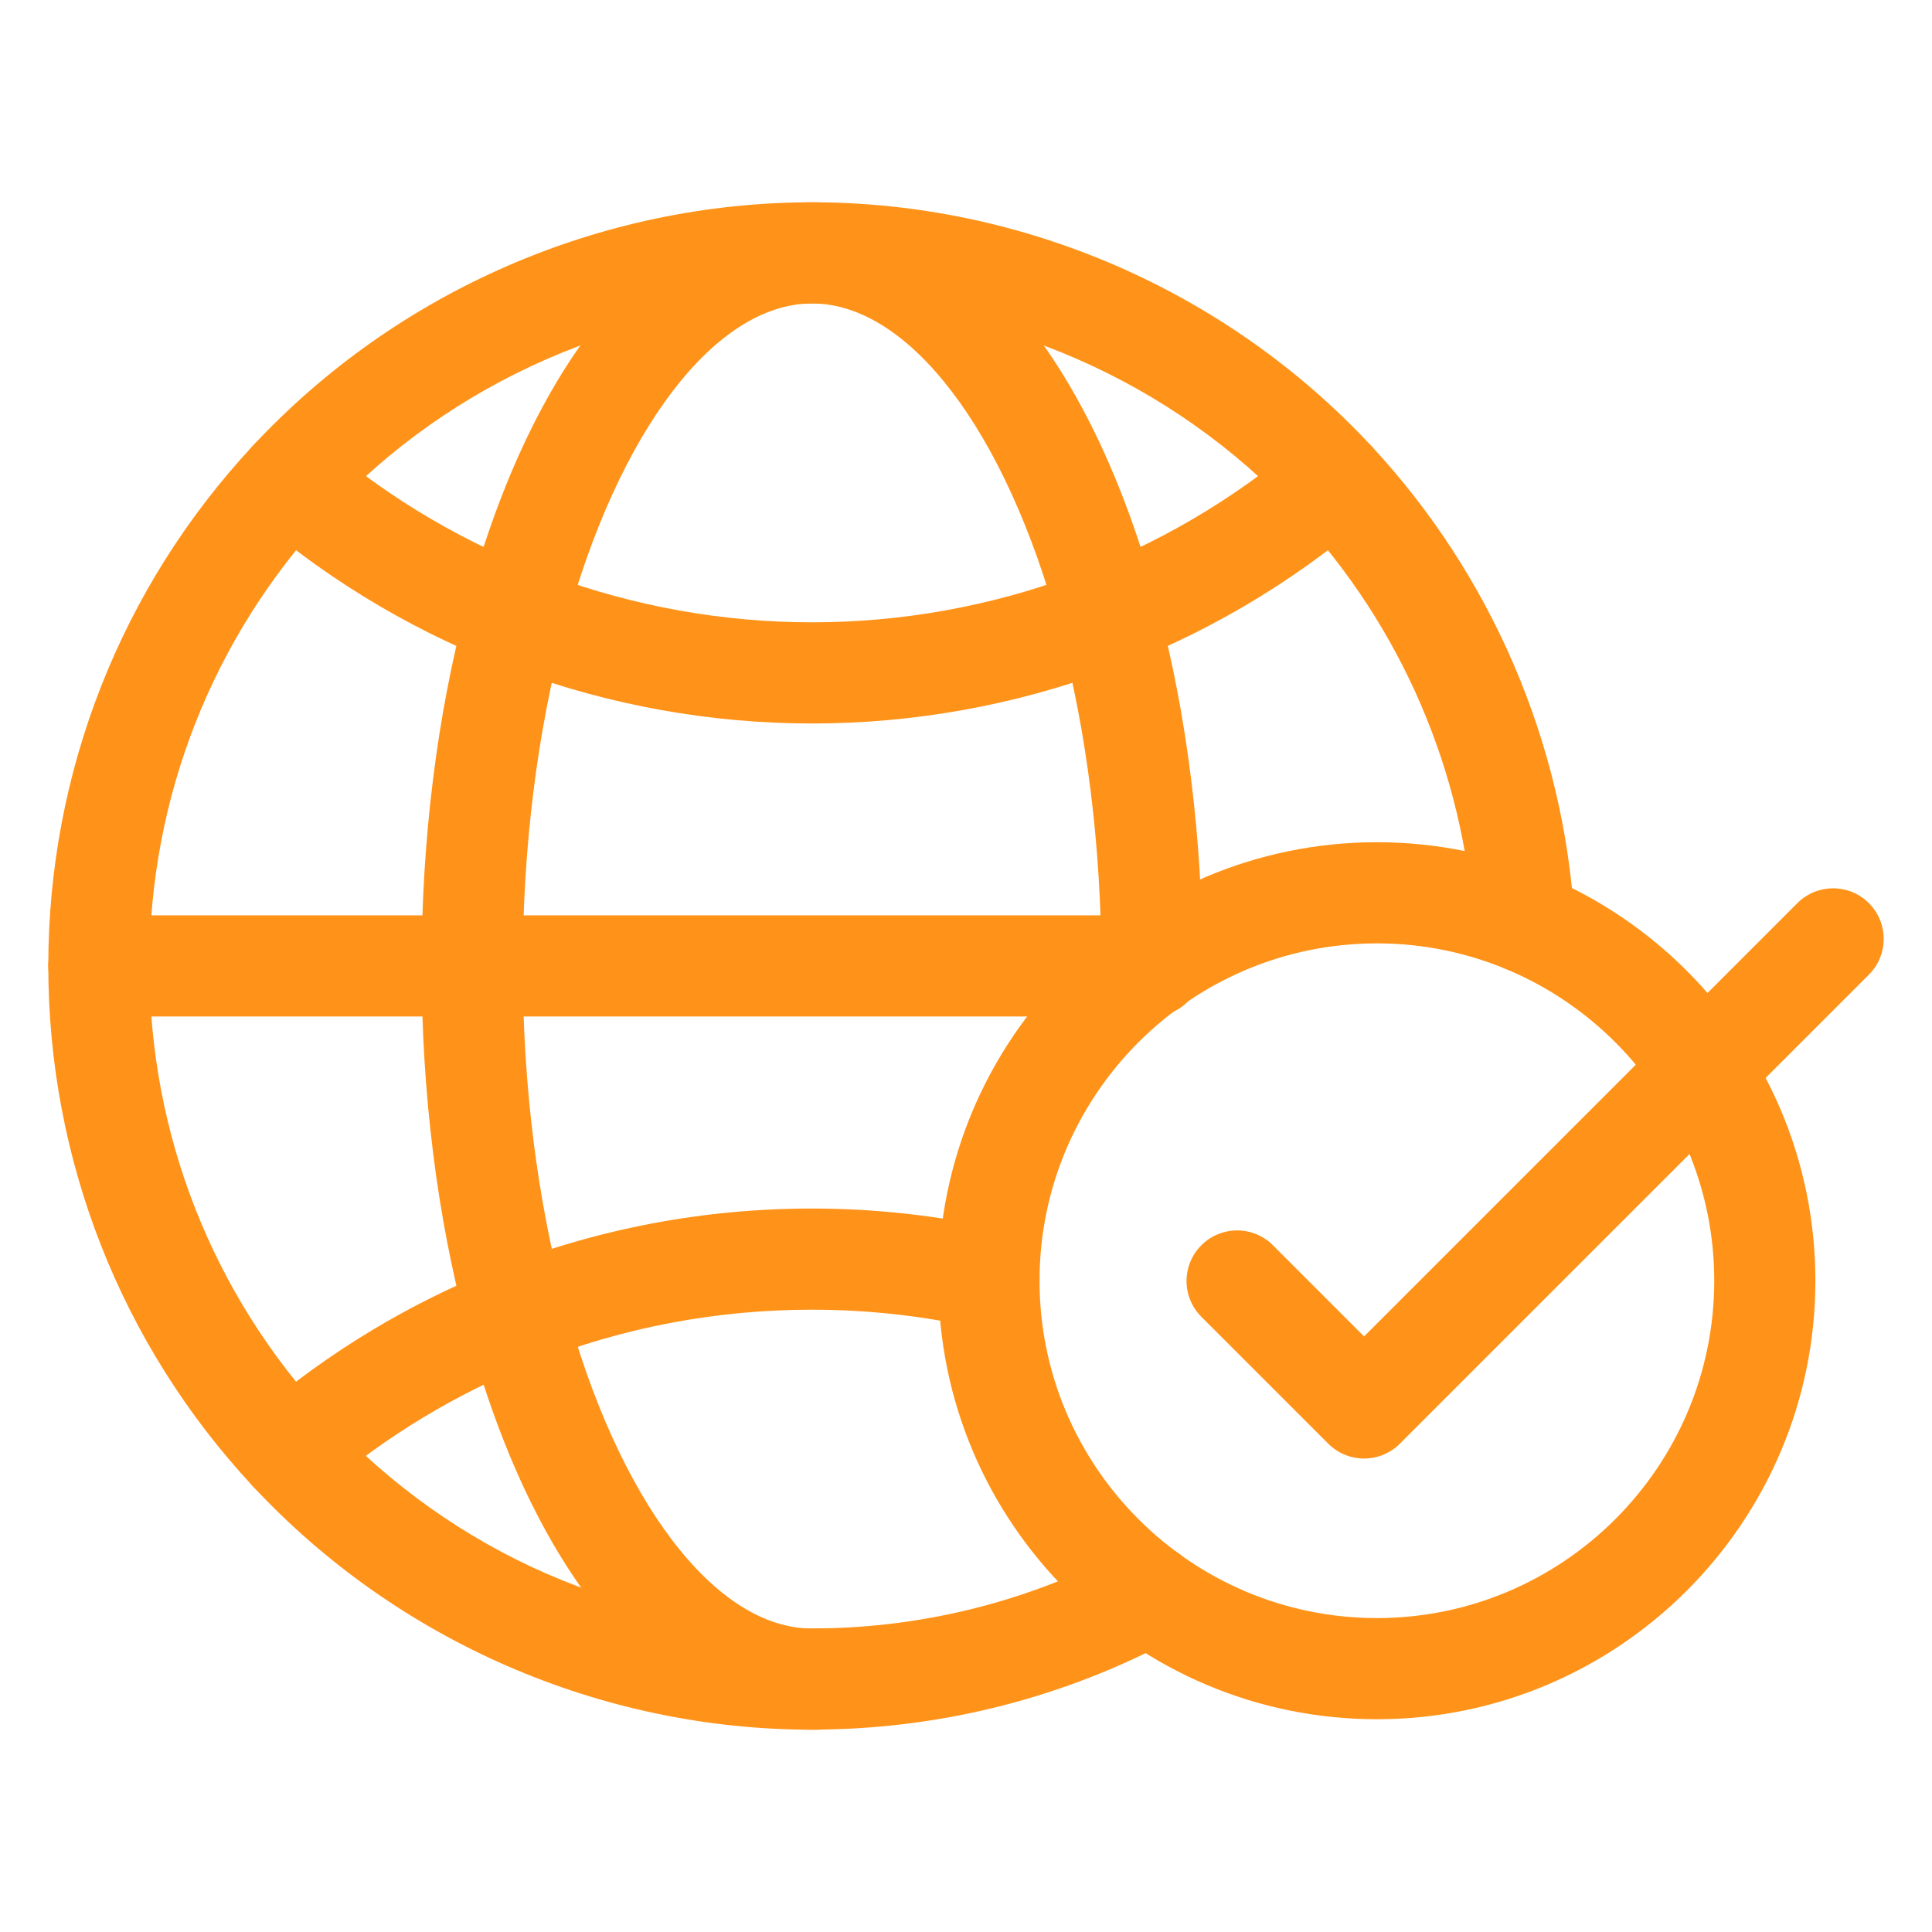
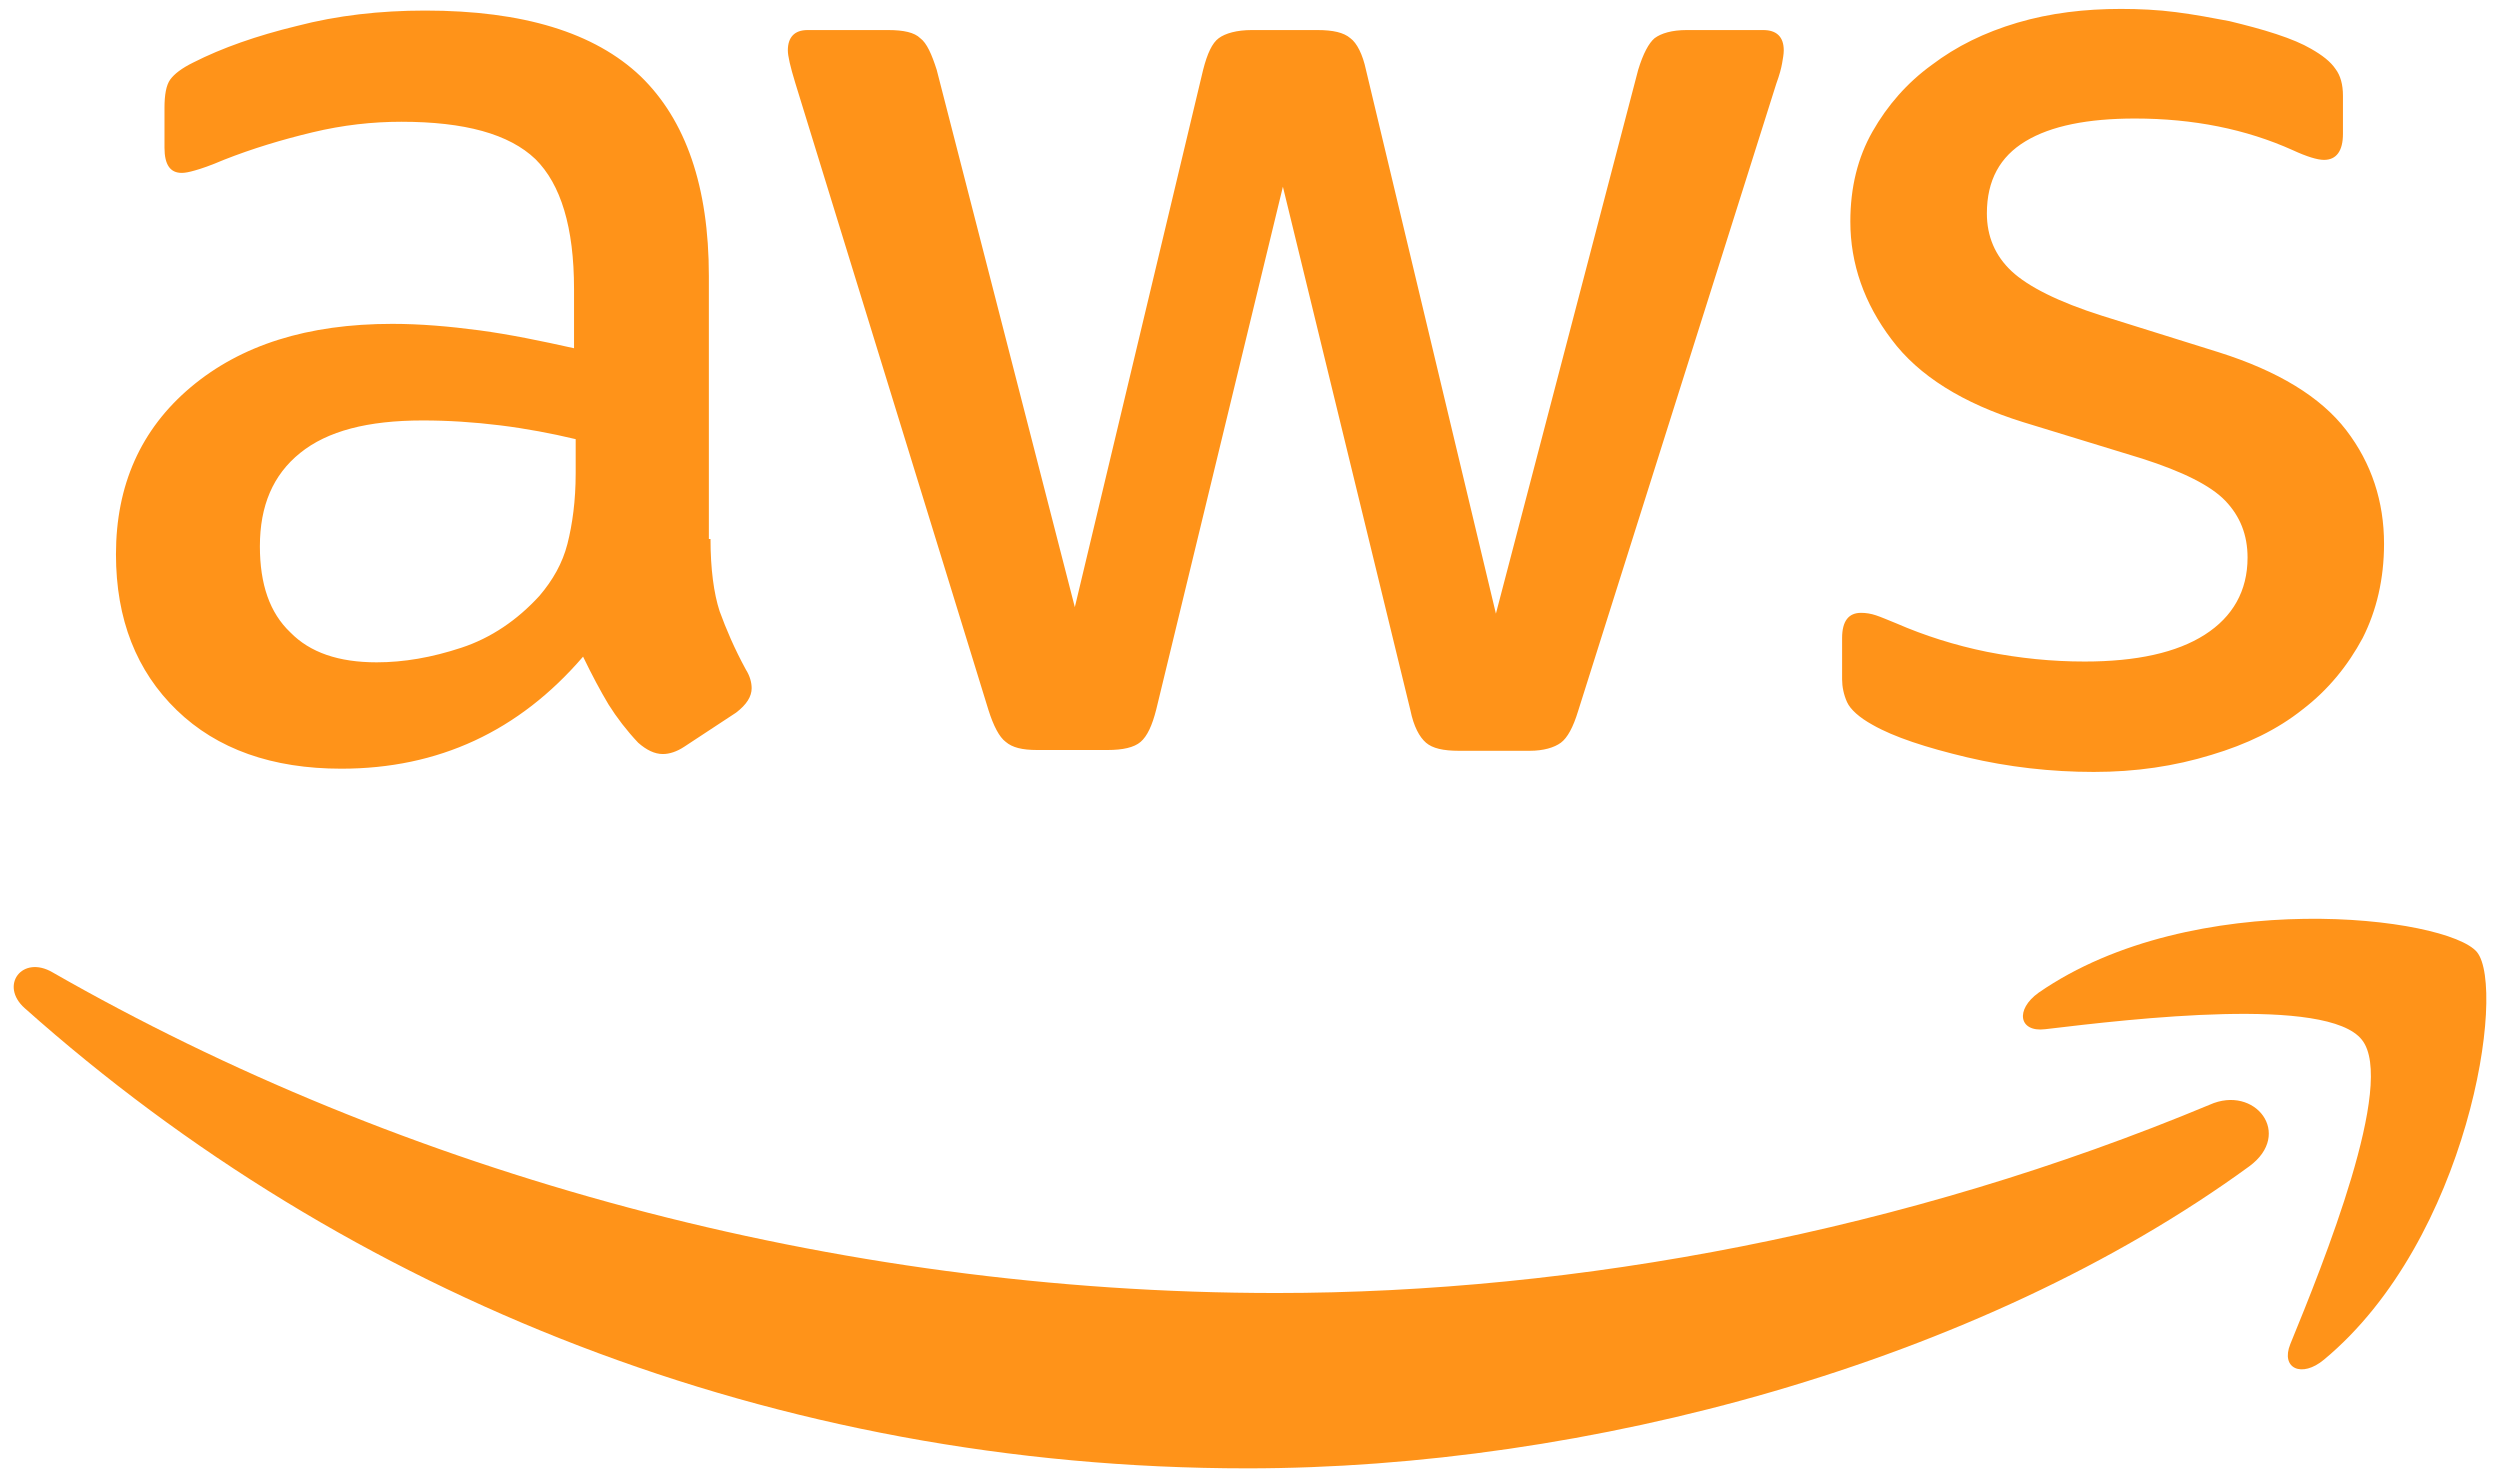
- <svg xmlns="http://www.w3.org/2000/svg" id="_레이어_4" data-name="레이어_4" version="1.1" viewBox="0 0 400 400">
+ <svg xmlns="http://www.w3.org/2000/svg" width="44" height="26" viewBox="0 0 44 26" fill="none">
+   <g clip-path="url(#clip0_25_1205)">
+     <path d="M12.505 9.486C12.505 10.014 12.563 10.443 12.665 10.757C12.78 11.072 12.925 11.414 13.128 11.786C13.2 11.9 13.229 12.014 13.229 12.114C13.229 12.257 13.142 12.4 12.954 12.543L12.042 13.143C11.912 13.229 11.782 13.271 11.666 13.271C11.521 13.271 11.377 13.2 11.232 13.072C11.029 12.857 10.855 12.629 10.711 12.4C10.566 12.157 10.421 11.886 10.262 11.557C9.133 12.871 7.715 13.529 6.007 13.529C4.791 13.529 3.821 13.186 3.112 12.5C2.403 11.814 2.041 10.9 2.041 9.757C2.041 8.543 2.475 7.557 3.358 6.814C4.241 6.072 5.413 5.7 6.904 5.7C7.396 5.7 7.903 5.743 8.438 5.814C8.974 5.886 9.524 6 10.103 6.129V5.086C10.103 4 9.871 3.243 9.423 2.8C8.959 2.357 8.178 2.143 7.063 2.143C6.557 2.143 6.036 2.2 5.5 2.329C4.965 2.457 4.444 2.614 3.937 2.814C3.705 2.914 3.532 2.972 3.43 3C3.329 3.029 3.257 3.043 3.199 3.043C2.996 3.043 2.895 2.9 2.895 2.6V1.9C2.895 1.672 2.924 1.5 2.996 1.4C3.069 1.3 3.199 1.2 3.402 1.1C3.908 0.843 4.516 0.629 5.225 0.457C5.934 0.272 6.687 0.186 7.483 0.186C9.205 0.186 10.465 0.572 11.275 1.343C12.071 2.114 12.476 3.286 12.476 4.857V9.486H12.505ZM6.629 11.657C7.107 11.657 7.599 11.572 8.12 11.4C8.641 11.229 9.104 10.914 9.495 10.486C9.727 10.214 9.9 9.914 9.987 9.572C10.074 9.229 10.132 8.814 10.132 8.329V7.729C9.712 7.629 9.263 7.543 8.8 7.486C8.337 7.429 7.888 7.4 7.44 7.4C6.47 7.4 5.761 7.586 5.283 7.972C4.805 8.357 4.574 8.9 4.574 9.614C4.574 10.286 4.748 10.786 5.109 11.129C5.457 11.486 5.963 11.657 6.629 11.657ZM18.252 13.2C17.991 13.2 17.817 13.157 17.701 13.057C17.586 12.972 17.484 12.771 17.398 12.5L13.996 1.457C13.909 1.172 13.866 0.986 13.866 0.886C13.866 0.657 13.982 0.529 14.213 0.529H15.632C15.907 0.529 16.095 0.572 16.196 0.672C16.312 0.757 16.399 0.957 16.486 1.229L18.917 10.686L21.175 1.229C21.248 0.943 21.334 0.757 21.45 0.672C21.566 0.586 21.769 0.529 22.029 0.529H23.187C23.462 0.529 23.65 0.572 23.766 0.672C23.882 0.757 23.983 0.957 24.041 1.229L26.328 10.8L28.832 1.229C28.919 0.943 29.02 0.757 29.121 0.672C29.237 0.586 29.425 0.529 29.686 0.529H31.032C31.263 0.529 31.394 0.643 31.394 0.886C31.394 0.957 31.379 1.029 31.365 1.114C31.35 1.2 31.321 1.314 31.263 1.472L27.775 12.514C27.688 12.8 27.587 12.986 27.471 13.072C27.355 13.157 27.167 13.214 26.921 13.214H25.677C25.401 13.214 25.213 13.171 25.098 13.072C24.982 12.972 24.881 12.786 24.823 12.5L22.579 3.286L20.35 12.486C20.278 12.771 20.191 12.957 20.075 13.057C19.959 13.157 19.757 13.2 19.496 13.2H18.252ZM36.85 13.586C36.098 13.586 35.345 13.5 34.621 13.329C33.898 13.157 33.333 12.972 32.957 12.757C32.725 12.629 32.566 12.486 32.508 12.357C32.45 12.229 32.421 12.086 32.421 11.957V11.229C32.421 10.929 32.537 10.786 32.754 10.786C32.841 10.786 32.928 10.8 33.015 10.829C33.102 10.857 33.232 10.914 33.377 10.972C33.869 11.186 34.404 11.357 34.969 11.472C35.548 11.586 36.112 11.643 36.691 11.643C37.603 11.643 38.312 11.486 38.804 11.171C39.296 10.857 39.557 10.4 39.557 9.814C39.557 9.414 39.426 9.086 39.166 8.814C38.906 8.543 38.413 8.3 37.704 8.072L35.605 7.429C34.549 7.1 33.767 6.614 33.29 5.972C32.812 5.343 32.566 4.643 32.566 3.9C32.566 3.3 32.696 2.772 32.957 2.314C33.217 1.857 33.565 1.457 33.999 1.143C34.433 0.814 34.925 0.572 35.504 0.4C36.083 0.229 36.691 0.157 37.328 0.157C37.646 0.157 37.979 0.172 38.298 0.214C38.63 0.257 38.934 0.314 39.238 0.372C39.528 0.443 39.803 0.514 40.063 0.6C40.324 0.686 40.526 0.772 40.671 0.857C40.874 0.972 41.019 1.086 41.105 1.214C41.192 1.329 41.236 1.486 41.236 1.686V2.357C41.236 2.657 41.12 2.814 40.903 2.814C40.787 2.814 40.599 2.757 40.353 2.643C39.528 2.272 38.602 2.086 37.574 2.086C36.749 2.086 36.098 2.214 35.649 2.486C35.2 2.757 34.969 3.172 34.969 3.757C34.969 4.157 35.113 4.5 35.403 4.772C35.692 5.043 36.228 5.314 36.995 5.557L39.05 6.2C40.092 6.529 40.845 6.986 41.294 7.572C41.742 8.157 41.959 8.829 41.959 9.572C41.959 10.186 41.829 10.743 41.583 11.229C41.323 11.714 40.975 12.143 40.526 12.486C40.078 12.843 39.542 13.1 38.92 13.286C38.269 13.486 37.588 13.586 36.85 13.586Z" fill="#ff9319" />
+     <path fill-rule="evenodd" clip-rule="evenodd" d="M39.585 20.529C34.824 24 27.905 25.843 21.956 25.843C13.62 25.843 6.108 22.8 0.434 17.743C-0.015 17.343 0.391 16.8 0.926 17.114C7.063 20.629 14.633 22.757 22.463 22.757C27.746 22.757 33.55 21.672 38.891 19.443C39.687 19.086 40.367 19.957 39.585 20.529Z" fill="#ff9319" />
+     <path fill-rule="evenodd" clip-rule="evenodd" d="M41.569 18.3C40.961 17.529 37.545 17.929 35.996 18.114C35.533 18.172 35.461 17.771 35.88 17.471C38.602 15.586 43.074 16.129 43.595 16.757C44.116 17.4 43.45 21.814 40.903 23.929C40.512 24.257 40.136 24.086 40.309 23.657C40.888 22.243 42.176 19.057 41.569 18.3Z" fill="#ff9319" />
+   </g>
  <defs>
-     <style>
-       .st0 {
-         fill: #ff9319;
-       }
-     </style>
+     <clipPath id="clip0_25_1205">
+       <rect width="44" height="26" fill="#ff9319" />
+     </clipPath>
  </defs>
-   <g>
-     <path class="st0" d="M168.133,358.116c-43.761,0-85.969-18.38-115.803-50.427-27.297-29.335-42.33-67.585-42.33-107.707,0-40.099,15.032-78.338,42.33-107.671,29.829-32.048,72.037-50.428,115.803-50.428,43.744,0,85.94,18.38,115.769,50.427,24.881,26.745,39.82,61.502,42.068,97.87.358,5.773-4.032,10.742-9.806,11.099-5.74.36-10.741-4.032-11.098-9.806-1.951-31.542-14.912-61.692-36.497-84.895-25.879-27.803-62.487-43.75-100.436-43.75-37.97,0-74.591,15.947-100.471,43.753-23.677,25.443-36.716,58.614-36.716,93.402,0,34.809,13.039,67.992,36.716,93.437,26.265,28.213,61.947,43.751,100.471,43.751.384,0,.767.006,1.151-.016.164-.009.329-.015.493-.017,22.07-.248,43.917-5.861,63.181-16.231,5.094-2.741,11.444-.836,14.186,4.257,2.741,5.093.834,11.443-4.257,14.185-22.17,11.935-47.289,18.41-72.658,18.73-.698.033-1.397.037-2.095.037Z" />
-     <path class="st0" d="M168.131,149.789c-42.131,0-82.948-15.052-114.934-42.383-4.396-3.757-4.915-10.368-1.157-14.765,3.756-4.399,10.37-4.914,14.765-1.159,28.194,24.093,64.18,37.362,101.326,37.362,37.124,0,73.096-13.269,101.289-37.361,4.401-3.758,11.009-3.239,14.765,1.158,3.758,4.397,3.239,11.008-1.157,14.765-31.984,27.332-72.788,42.384-114.897,42.384Z" />
-     <path class="st0" d="M60,311.027c-2.956,0-5.892-1.244-7.964-3.667-3.759-4.396-3.242-11.006,1.154-14.765,14.902-12.741,31.647-22.836,49.766-30.004,20.781-8.213,42.708-12.377,65.177-12.377,13.097,0,26.194,1.458,38.928,4.334,5.642,1.274,9.182,6.88,7.908,12.522-1.274,5.644-6.887,9.181-12.522,7.908-11.222-2.535-22.767-3.82-34.315-3.82-19.821,0-39.159,3.671-57.474,10.91-15.961,6.314-30.717,15.212-43.858,26.447-1.974,1.687-4.393,2.512-6.801,2.513Z" />
-     <path class="st0" d="M168.133,358.116c-30.818,0-57.525-31.059-71.441-83.082-6.151-22.803-9.406-48.763-9.406-75.051,0-26.105,3.207-51.907,9.274-74.647.031-.139.064-.277.101-.413,13.957-51.997,40.676-83.039,71.472-83.039,30.795,0,57.514,31.042,71.473,83.039.037.139.072.279.104.419,6.031,22.544,9.236,48.255,9.271,74.386l-10.472.256h-10.472c-.032-24.706-3.026-48.69-8.656-69.586-.038-.139-.073-.279-.104-.42-11.035-40.806-31.087-67.148-51.144-67.148-20.058,0-40.113,26.349-51.145,67.159-.031.135-.063.269-.098.402-5.666,21.086-8.66,45.151-8.66,69.593,0,24.473,3.005,48.546,8.69,69.617,10.981,41.056,31.081,67.571,51.212,67.571.384,0,.767.006,1.151-.016,5.74-.336,10.728,4.069,11.065,9.843.338,5.774-4.07,10.728-9.844,11.066-.791.046-1.582.052-2.373.052Z" />
-     <path class="st0" d="M238.509,210.455H20.472c-5.784,0-10.472-4.689-10.472-10.472s4.688-10.472,10.472-10.472h218.036c5.784,0,10.472,4.689,10.472,10.472s-4.688,10.472-10.472,10.472Z" />
-   </g>
-   <path class="st0" d="M285.069,355.95c-50.061,0-90.788-40.727-90.788-90.788s40.727-90.789,90.788-90.789c50.061,0,90.789,40.728,90.789,90.789s-40.728,90.788-90.789,90.788ZM285.069,195.317c-38.512,0-69.843,31.332-69.843,69.844,0,38.512,31.331,69.844,69.843,69.844s69.845-31.332,69.845-69.844c0-38.512-31.333-69.844-69.845-69.844Z" />
-   <path class="st0" d="M282.416,301.973c-2.681,0-5.36-1.022-7.406-3.068l-26.282-26.282c-4.089-4.09-4.089-10.72,0-14.81,4.091-4.09,10.721-4.09,14.812,0l18.876,18.877,89.705-89.705c4.092-4.09,10.722-4.088,14.812,0,4.089,4.09,4.089,10.72,0,14.81l-97.111,97.11c-2.045,2.045-4.726,3.068-7.406,3.068Z" />
</svg>
